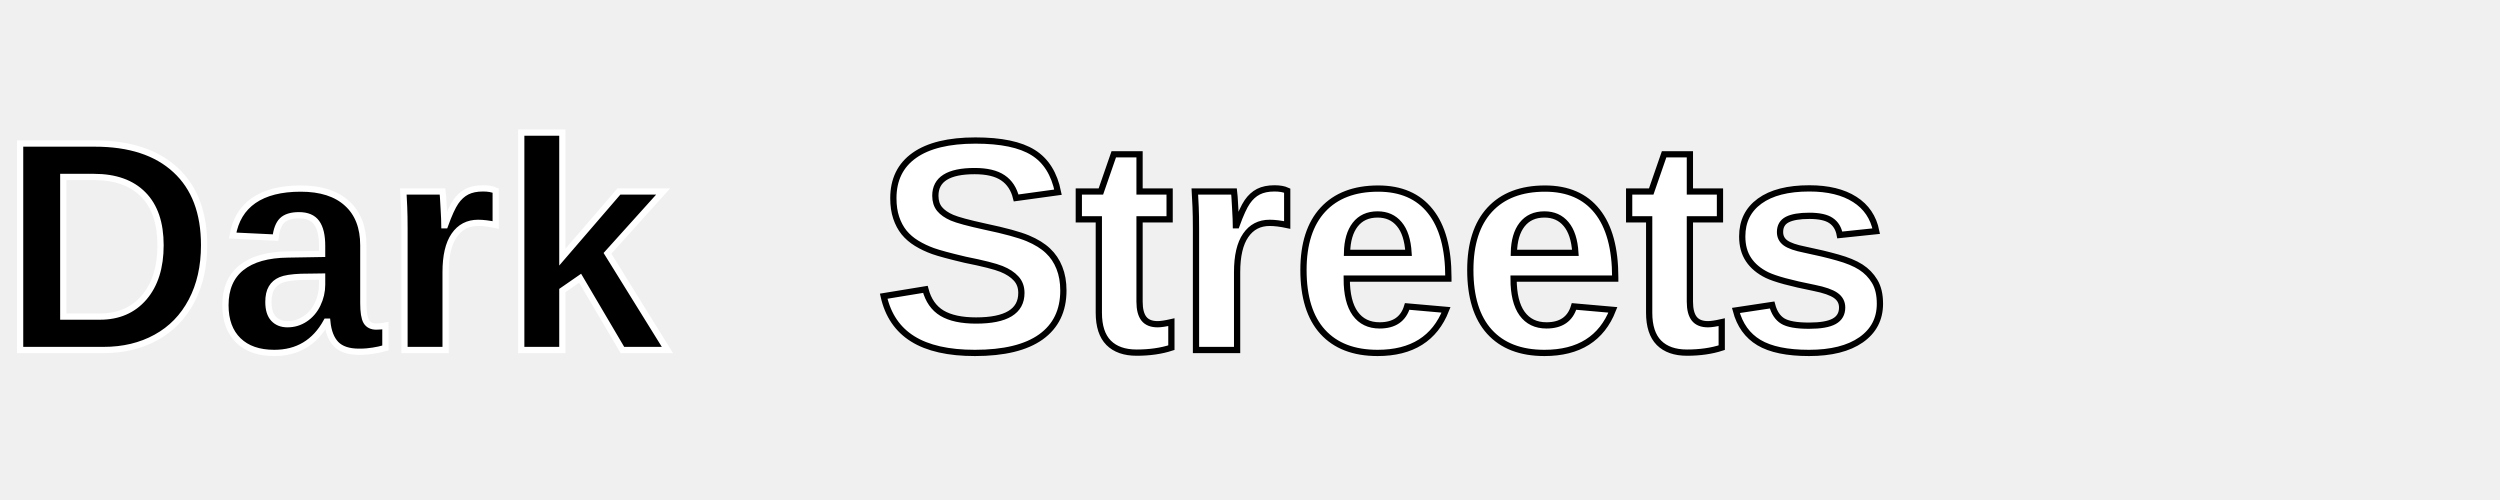
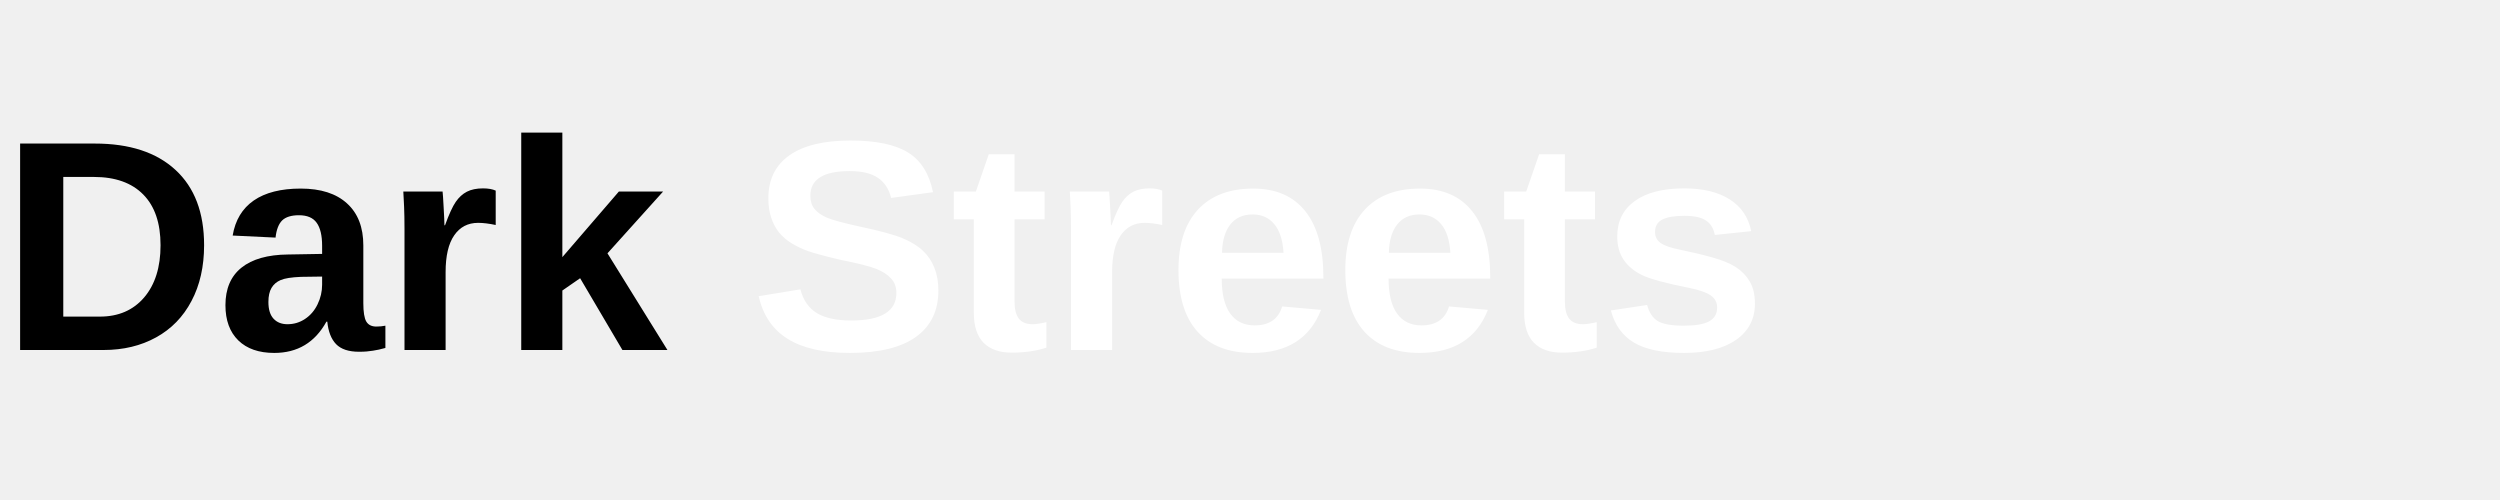
<svg xmlns="http://www.w3.org/2000/svg" viewBox="0 0 400 80" width="400" height="80">
  <defs>
    <style>
      .dark-text { 
        fill: #000000; 
        font-family: 'Directors Gothic', Arial, sans-serif; 
        font-weight: bold; 
-         stroke: #FFFFFF; 
-         stroke-width: 1px;
      }
      .streets-text { 
        fill: #FFFFFF; 
        font-family: 'Directors Gothic', Arial, sans-serif; 
        font-weight: bold; 
-         stroke: #000000; 
-         stroke-width: 1px;
      }
    </style>
  </defs>
  <text x="0" y="56" class="dark-text" font-size="48">Dark</text>
-   <text x="140" y="56" class="streets-text" font-size="48">Streets</text>
+   <text x="120" y="56" class="streets-text" font-size="48">Streets</text>
</svg>
